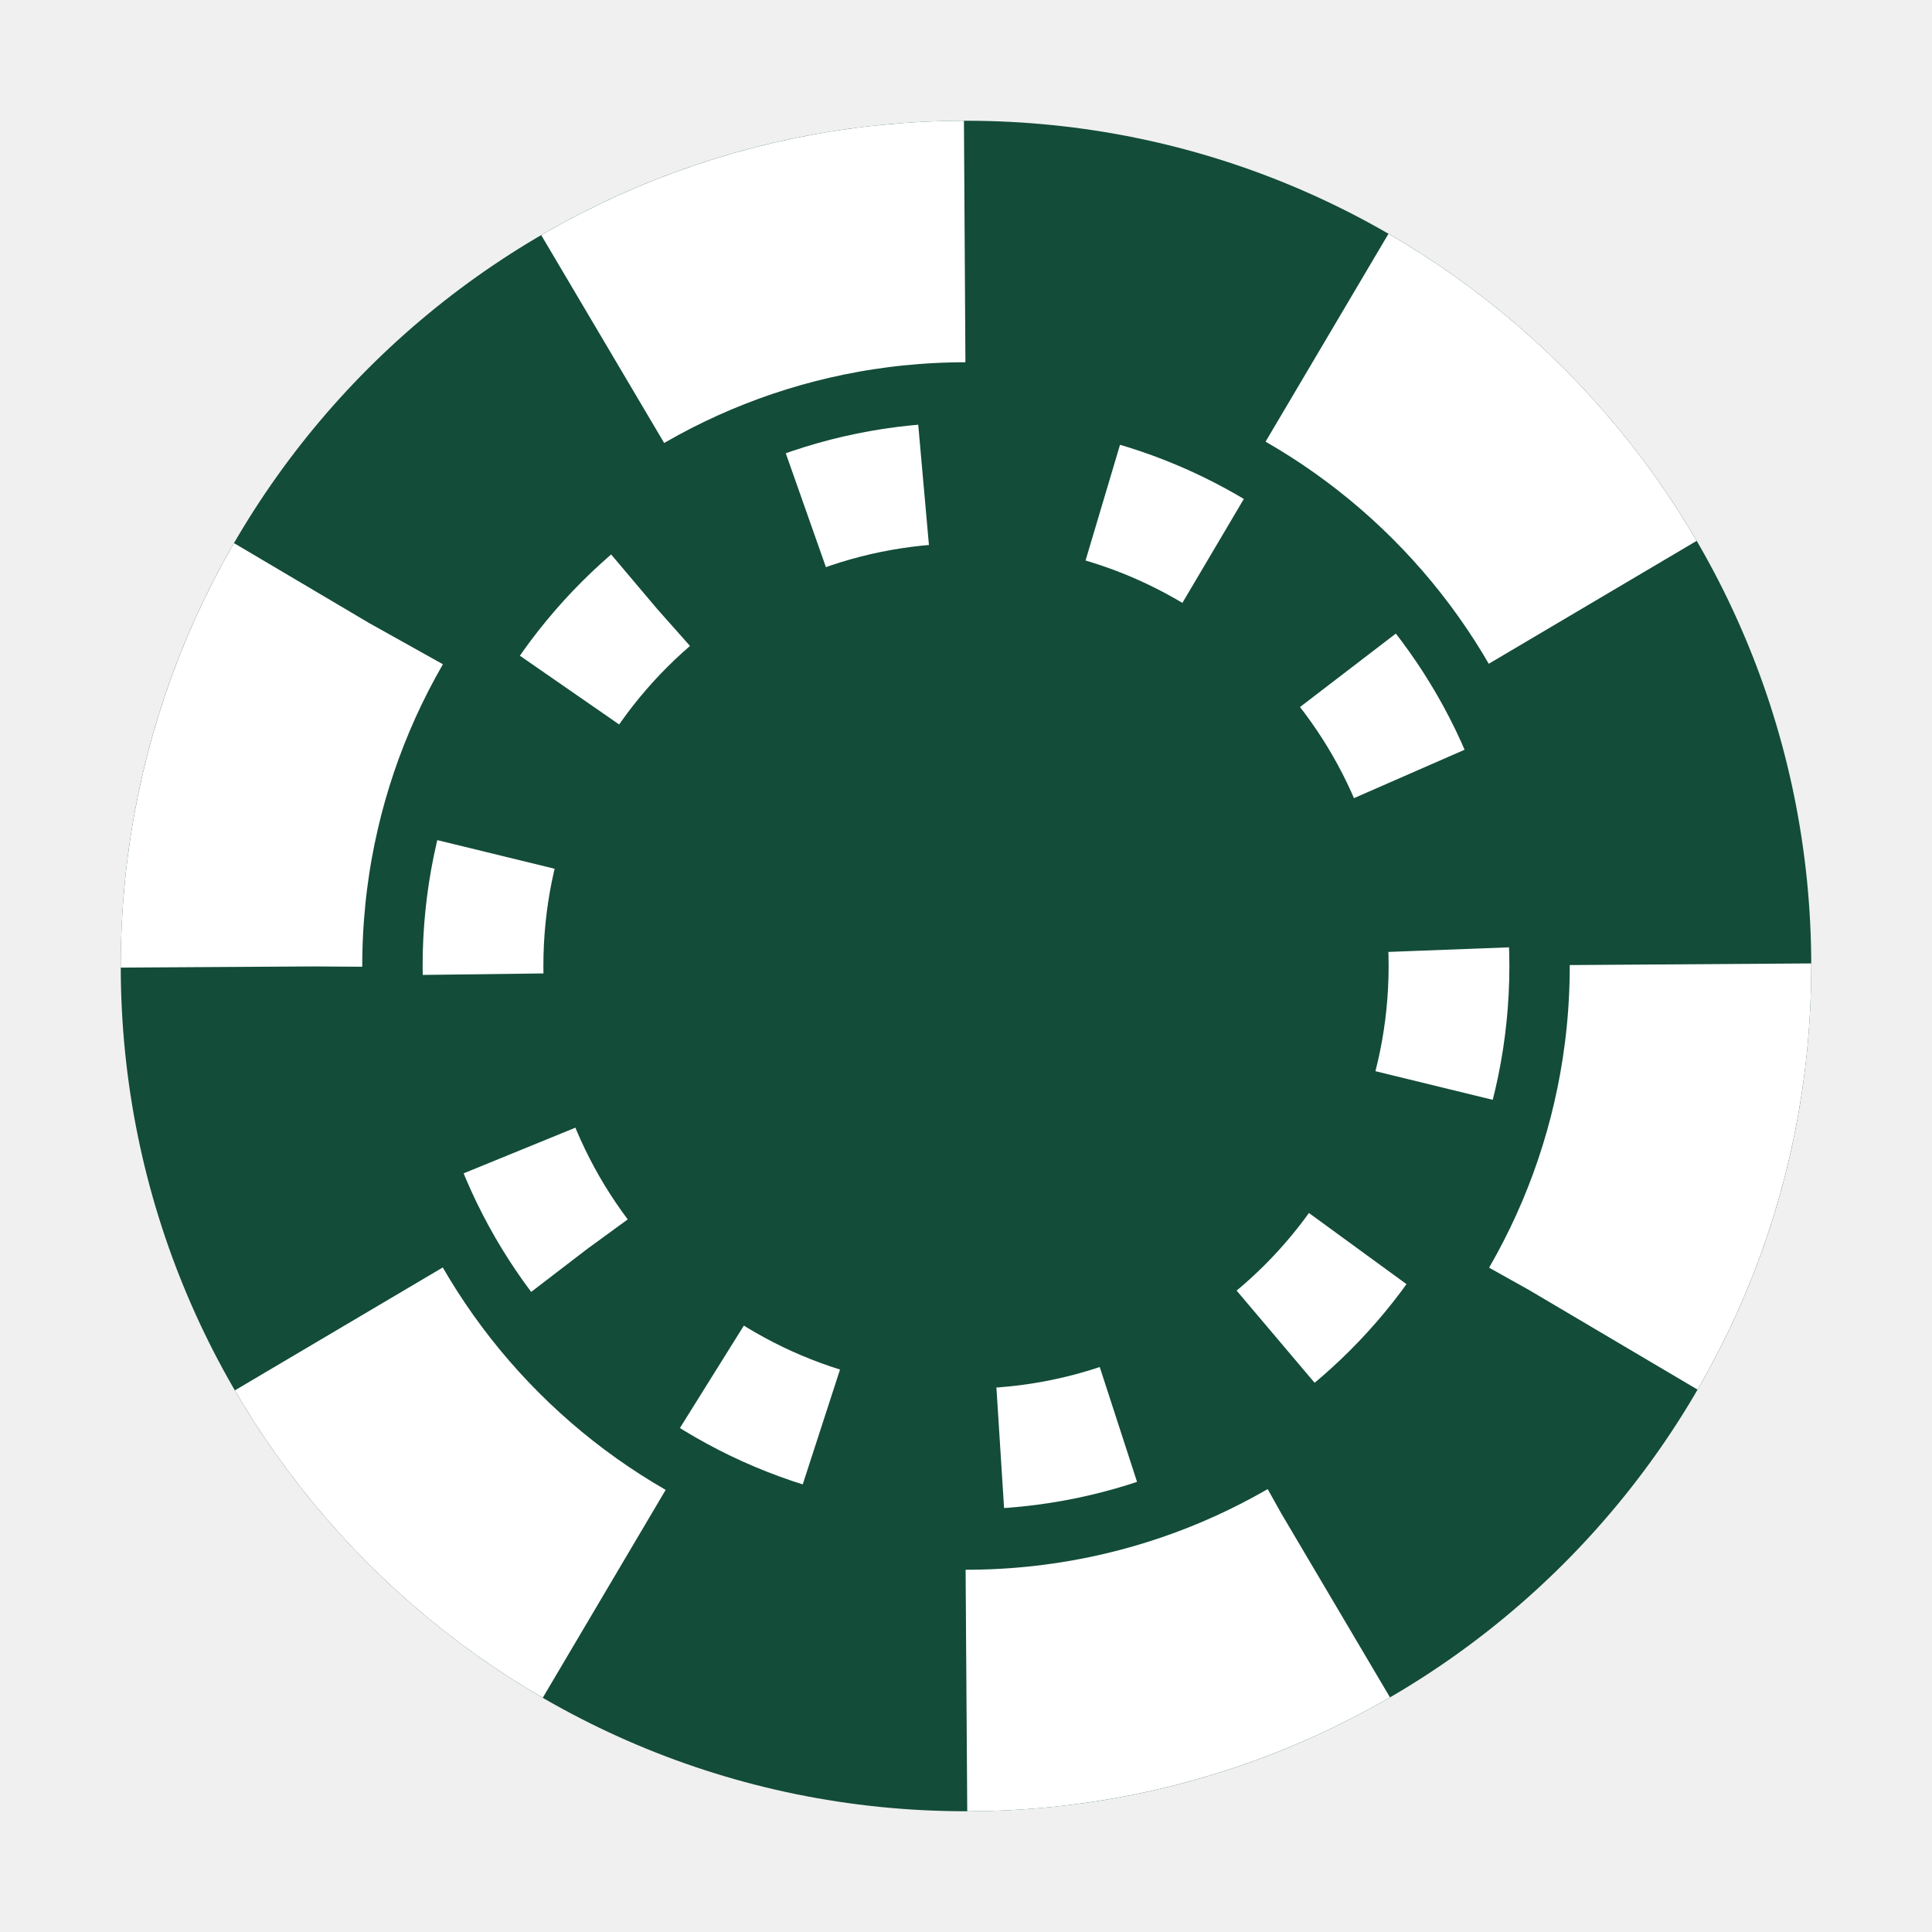
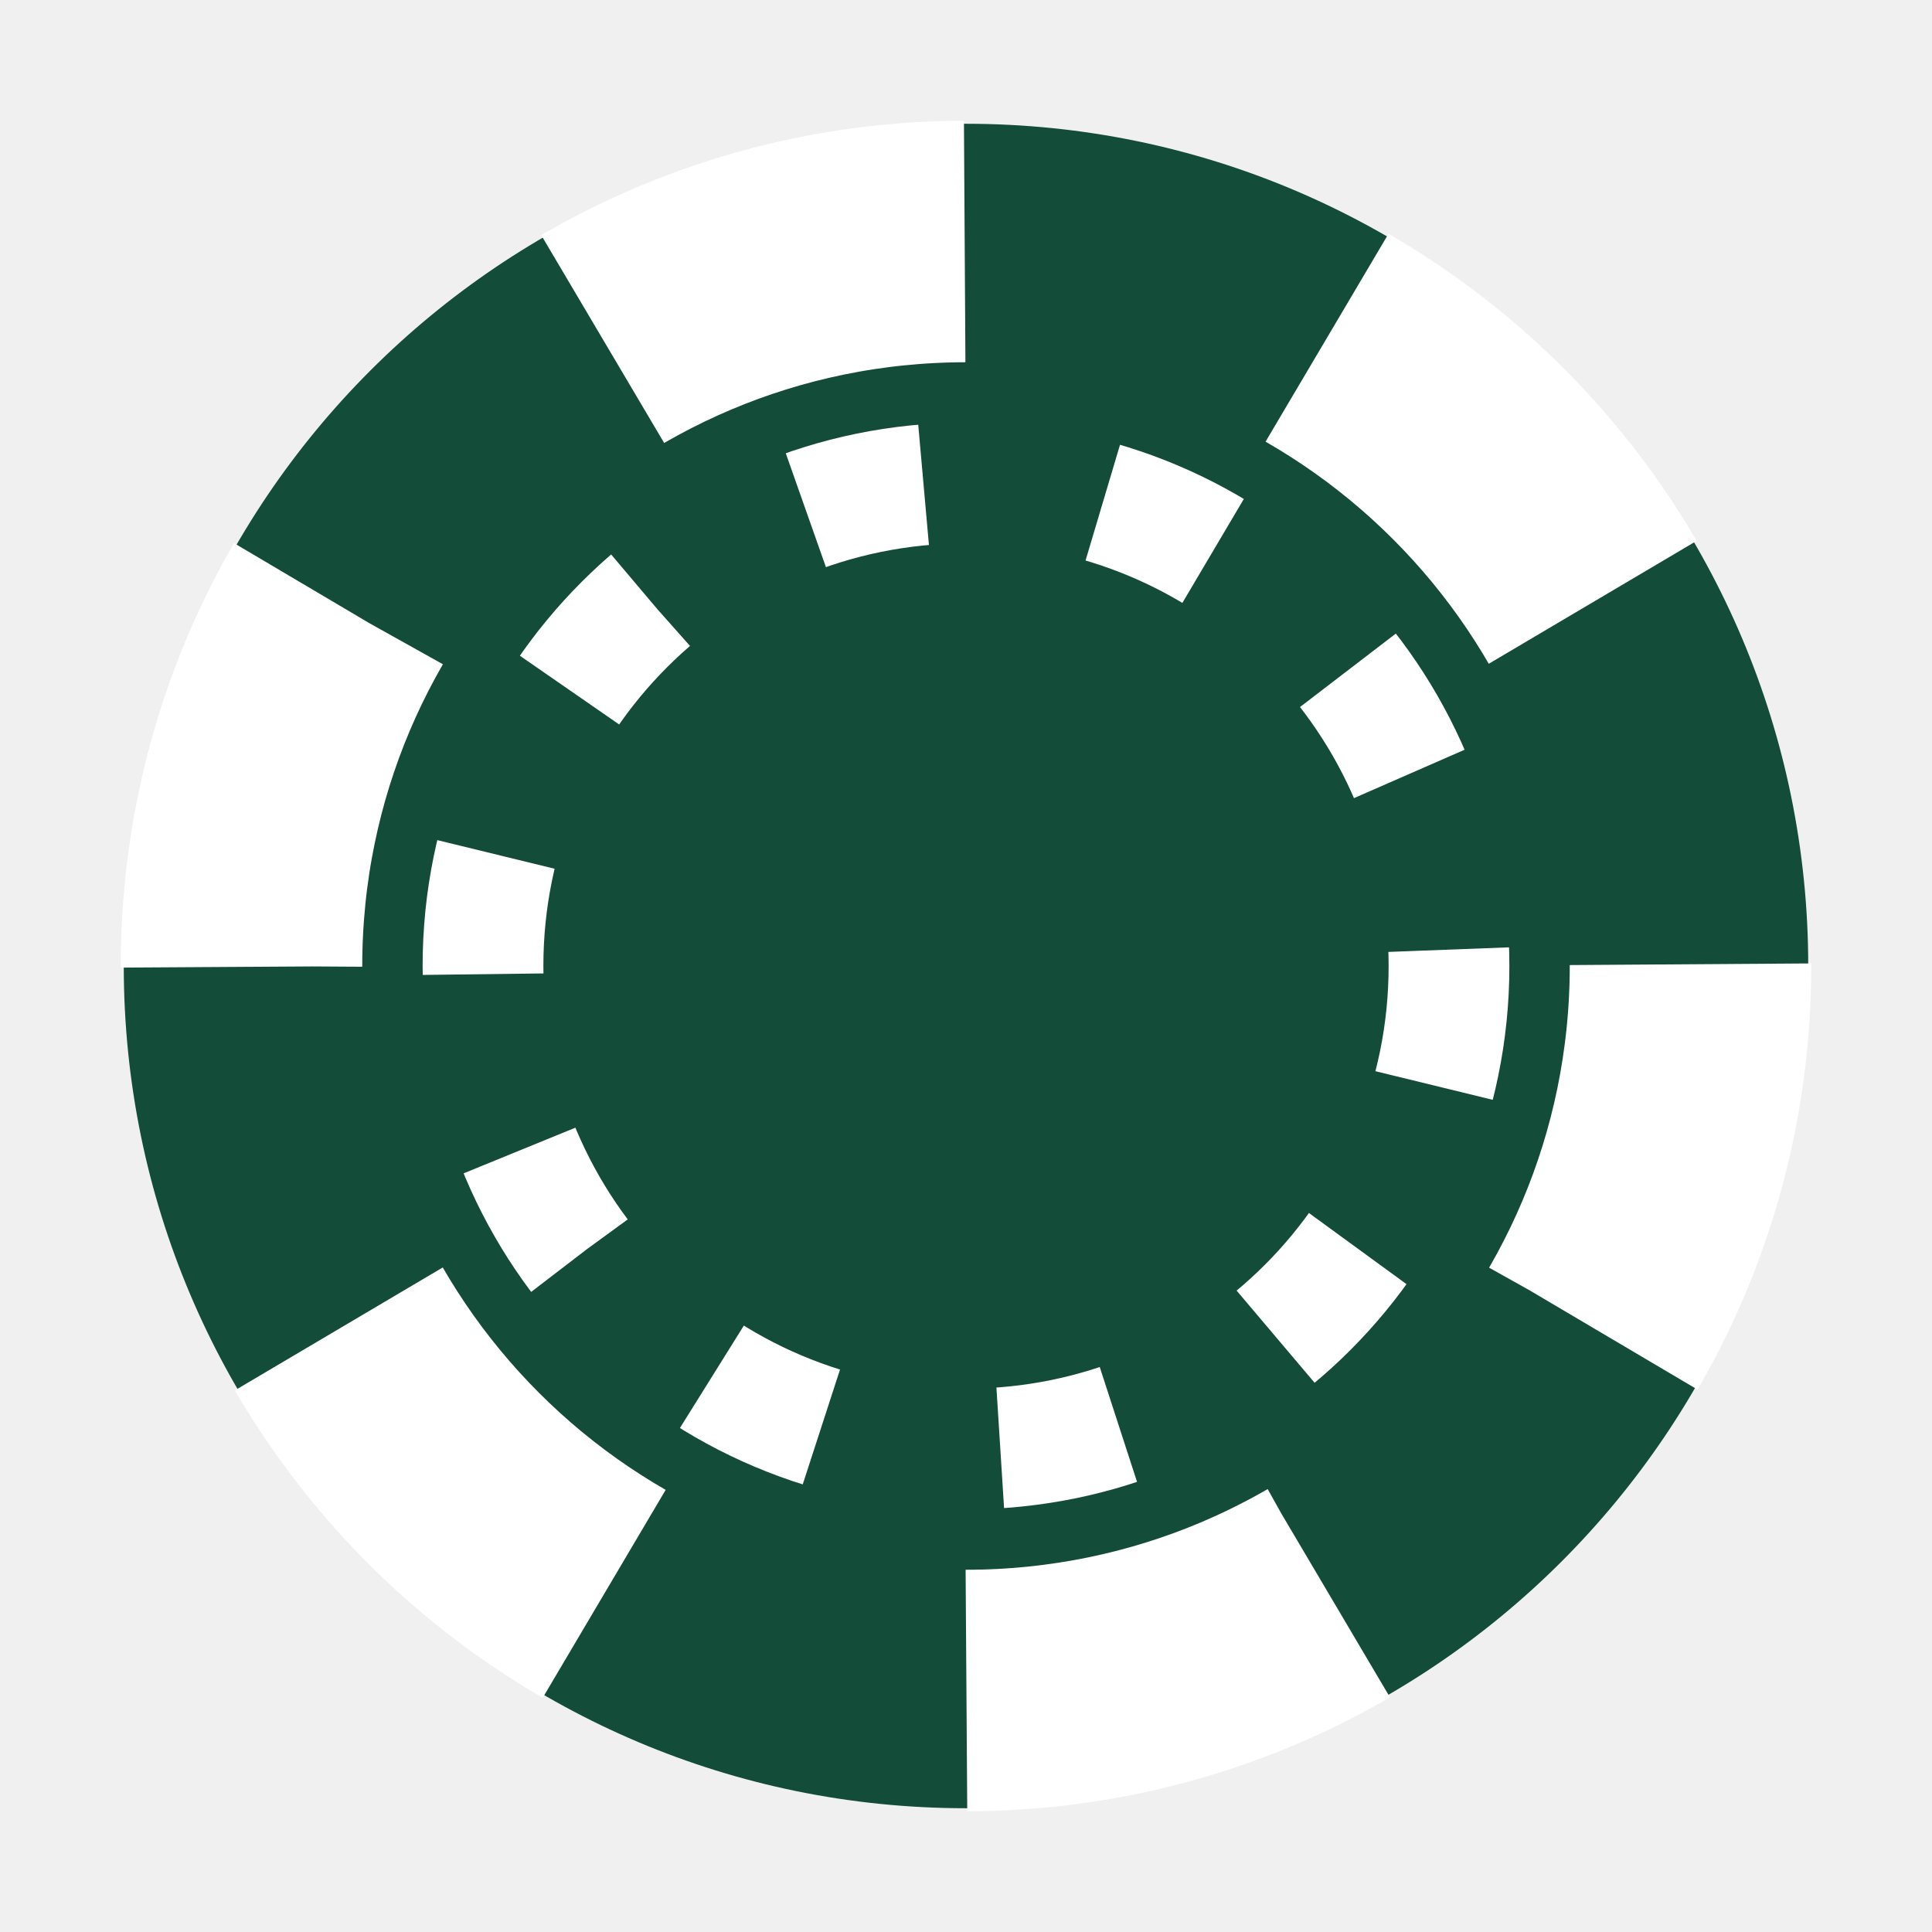
<svg xmlns="http://www.w3.org/2000/svg" viewBox="0 0 64 64">
  <style type="text/css">
.st0{fill:#134C39;}
.st1{fill:none;stroke:#fff;stroke-width:8;stroke-dasharray:12.563,12.563;}
.st2{stroke:#fff;stroke-width:4;stroke-dasharray:4,6;}
</style>
-   <circle class="st0" cx="32" cy="32" r="28" />
+   <circle class="st0" cx="32" cy="32" r="27.9" />
  <circle class="st1" cx="32" cy="32" r="24" />
  <circle class="st0 st2" cx="32" cy="32" r="16" />
</svg>
